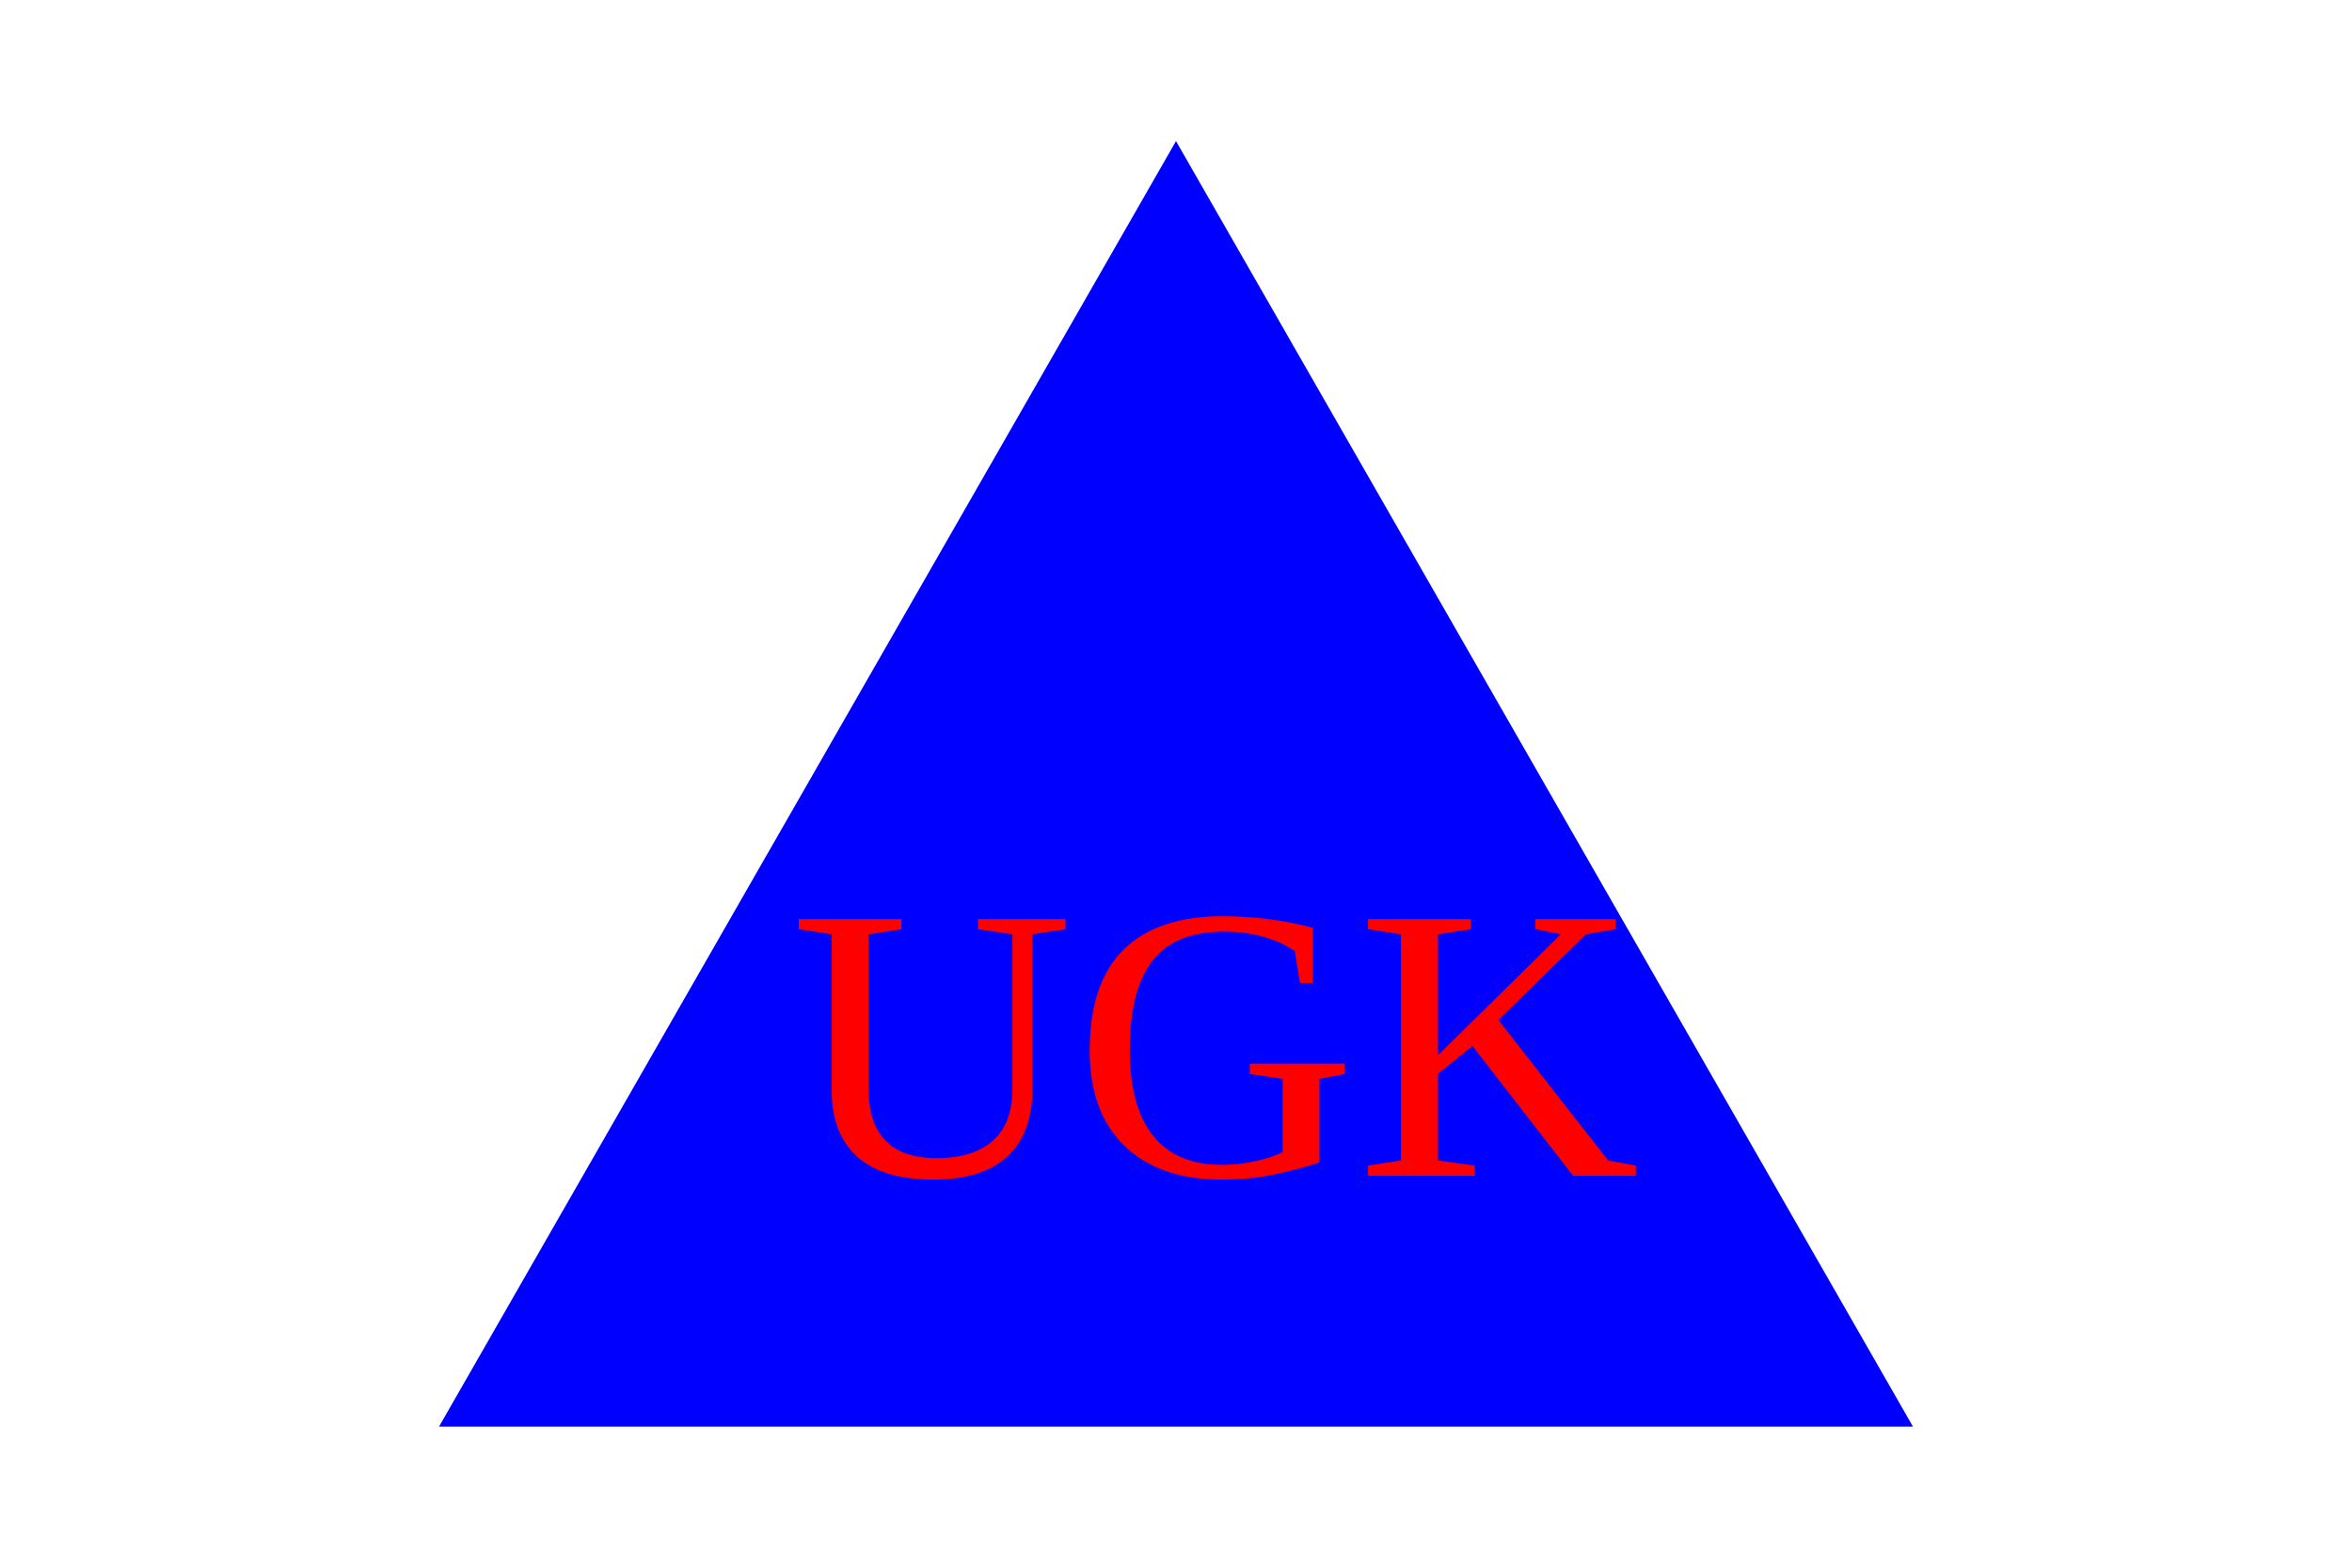
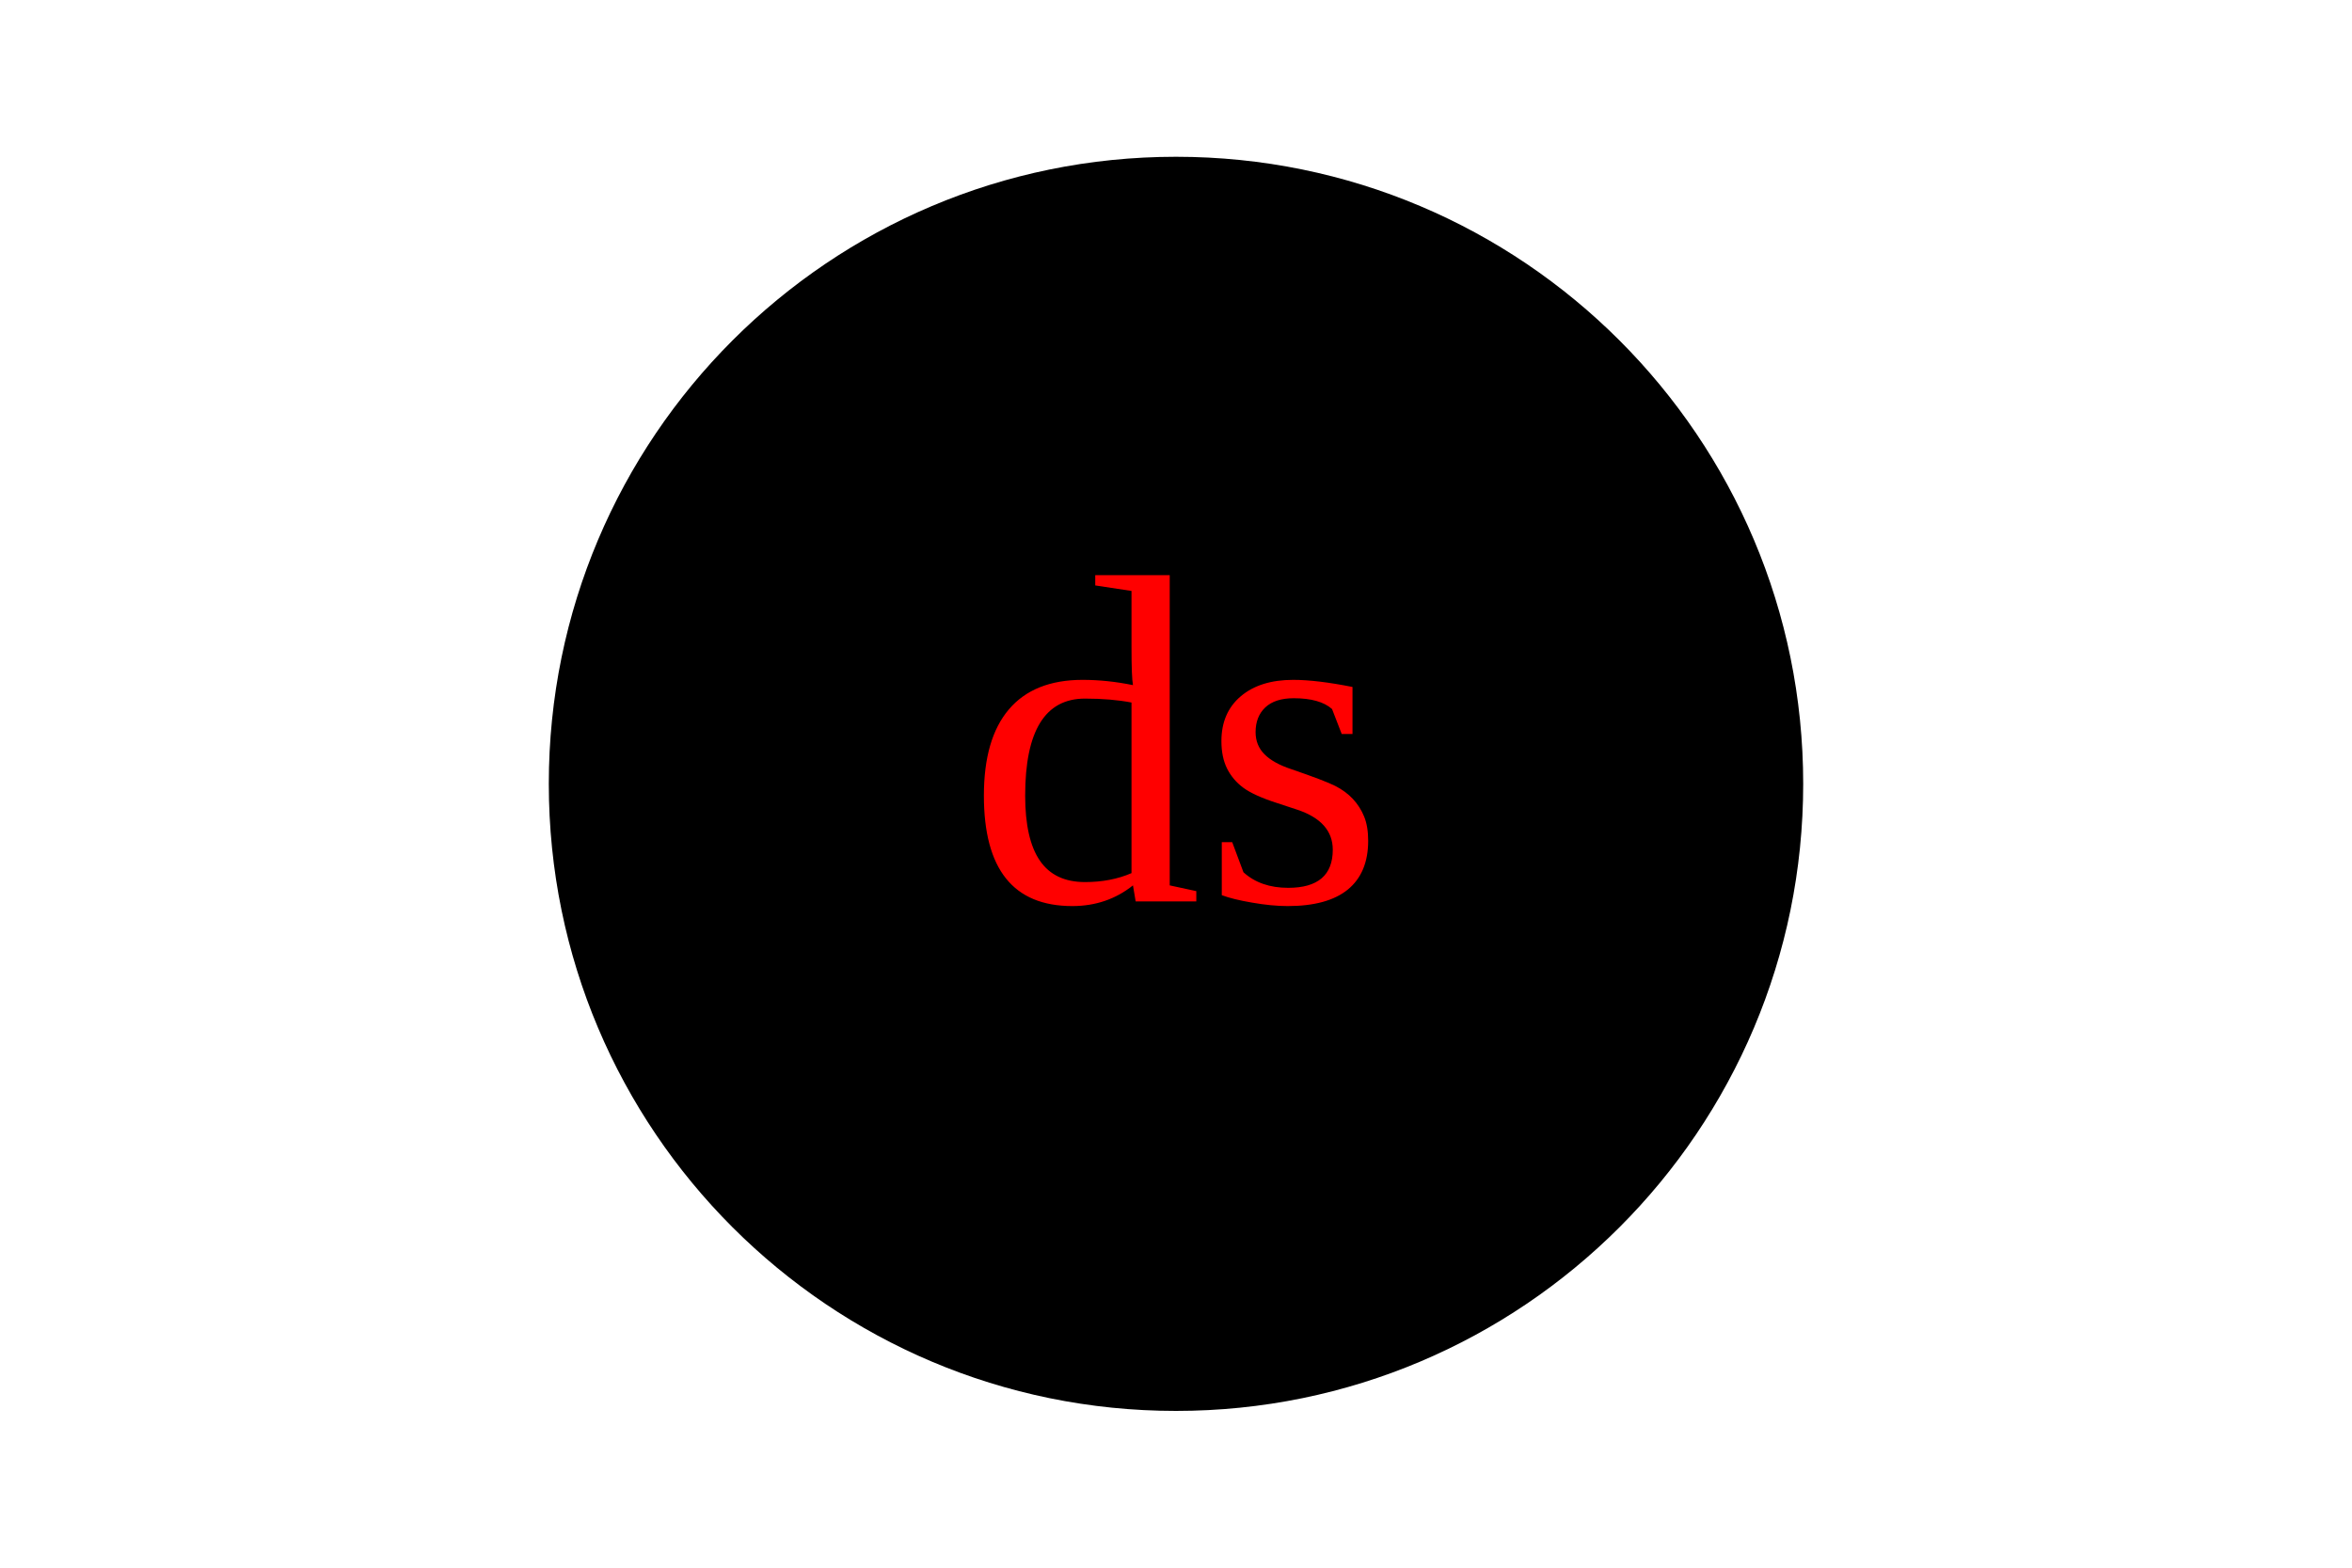
<svg xmlns="http://www.w3.org/2000/svg" version="1.1" width="300" height="200">
-   <polygon points="150, 18 244, 182 56, 182" fill="BLUE" />
-   <text x="155" y="150" font-size="50" text-anchor="middle" fill="RED">UGK</text>
+   <circle cx="150" cy="100" r="80" fill="black" />
+   <text x="150" y="115" font-size="60" text-anchor="middle" fill="red">ds</text>
</svg>
